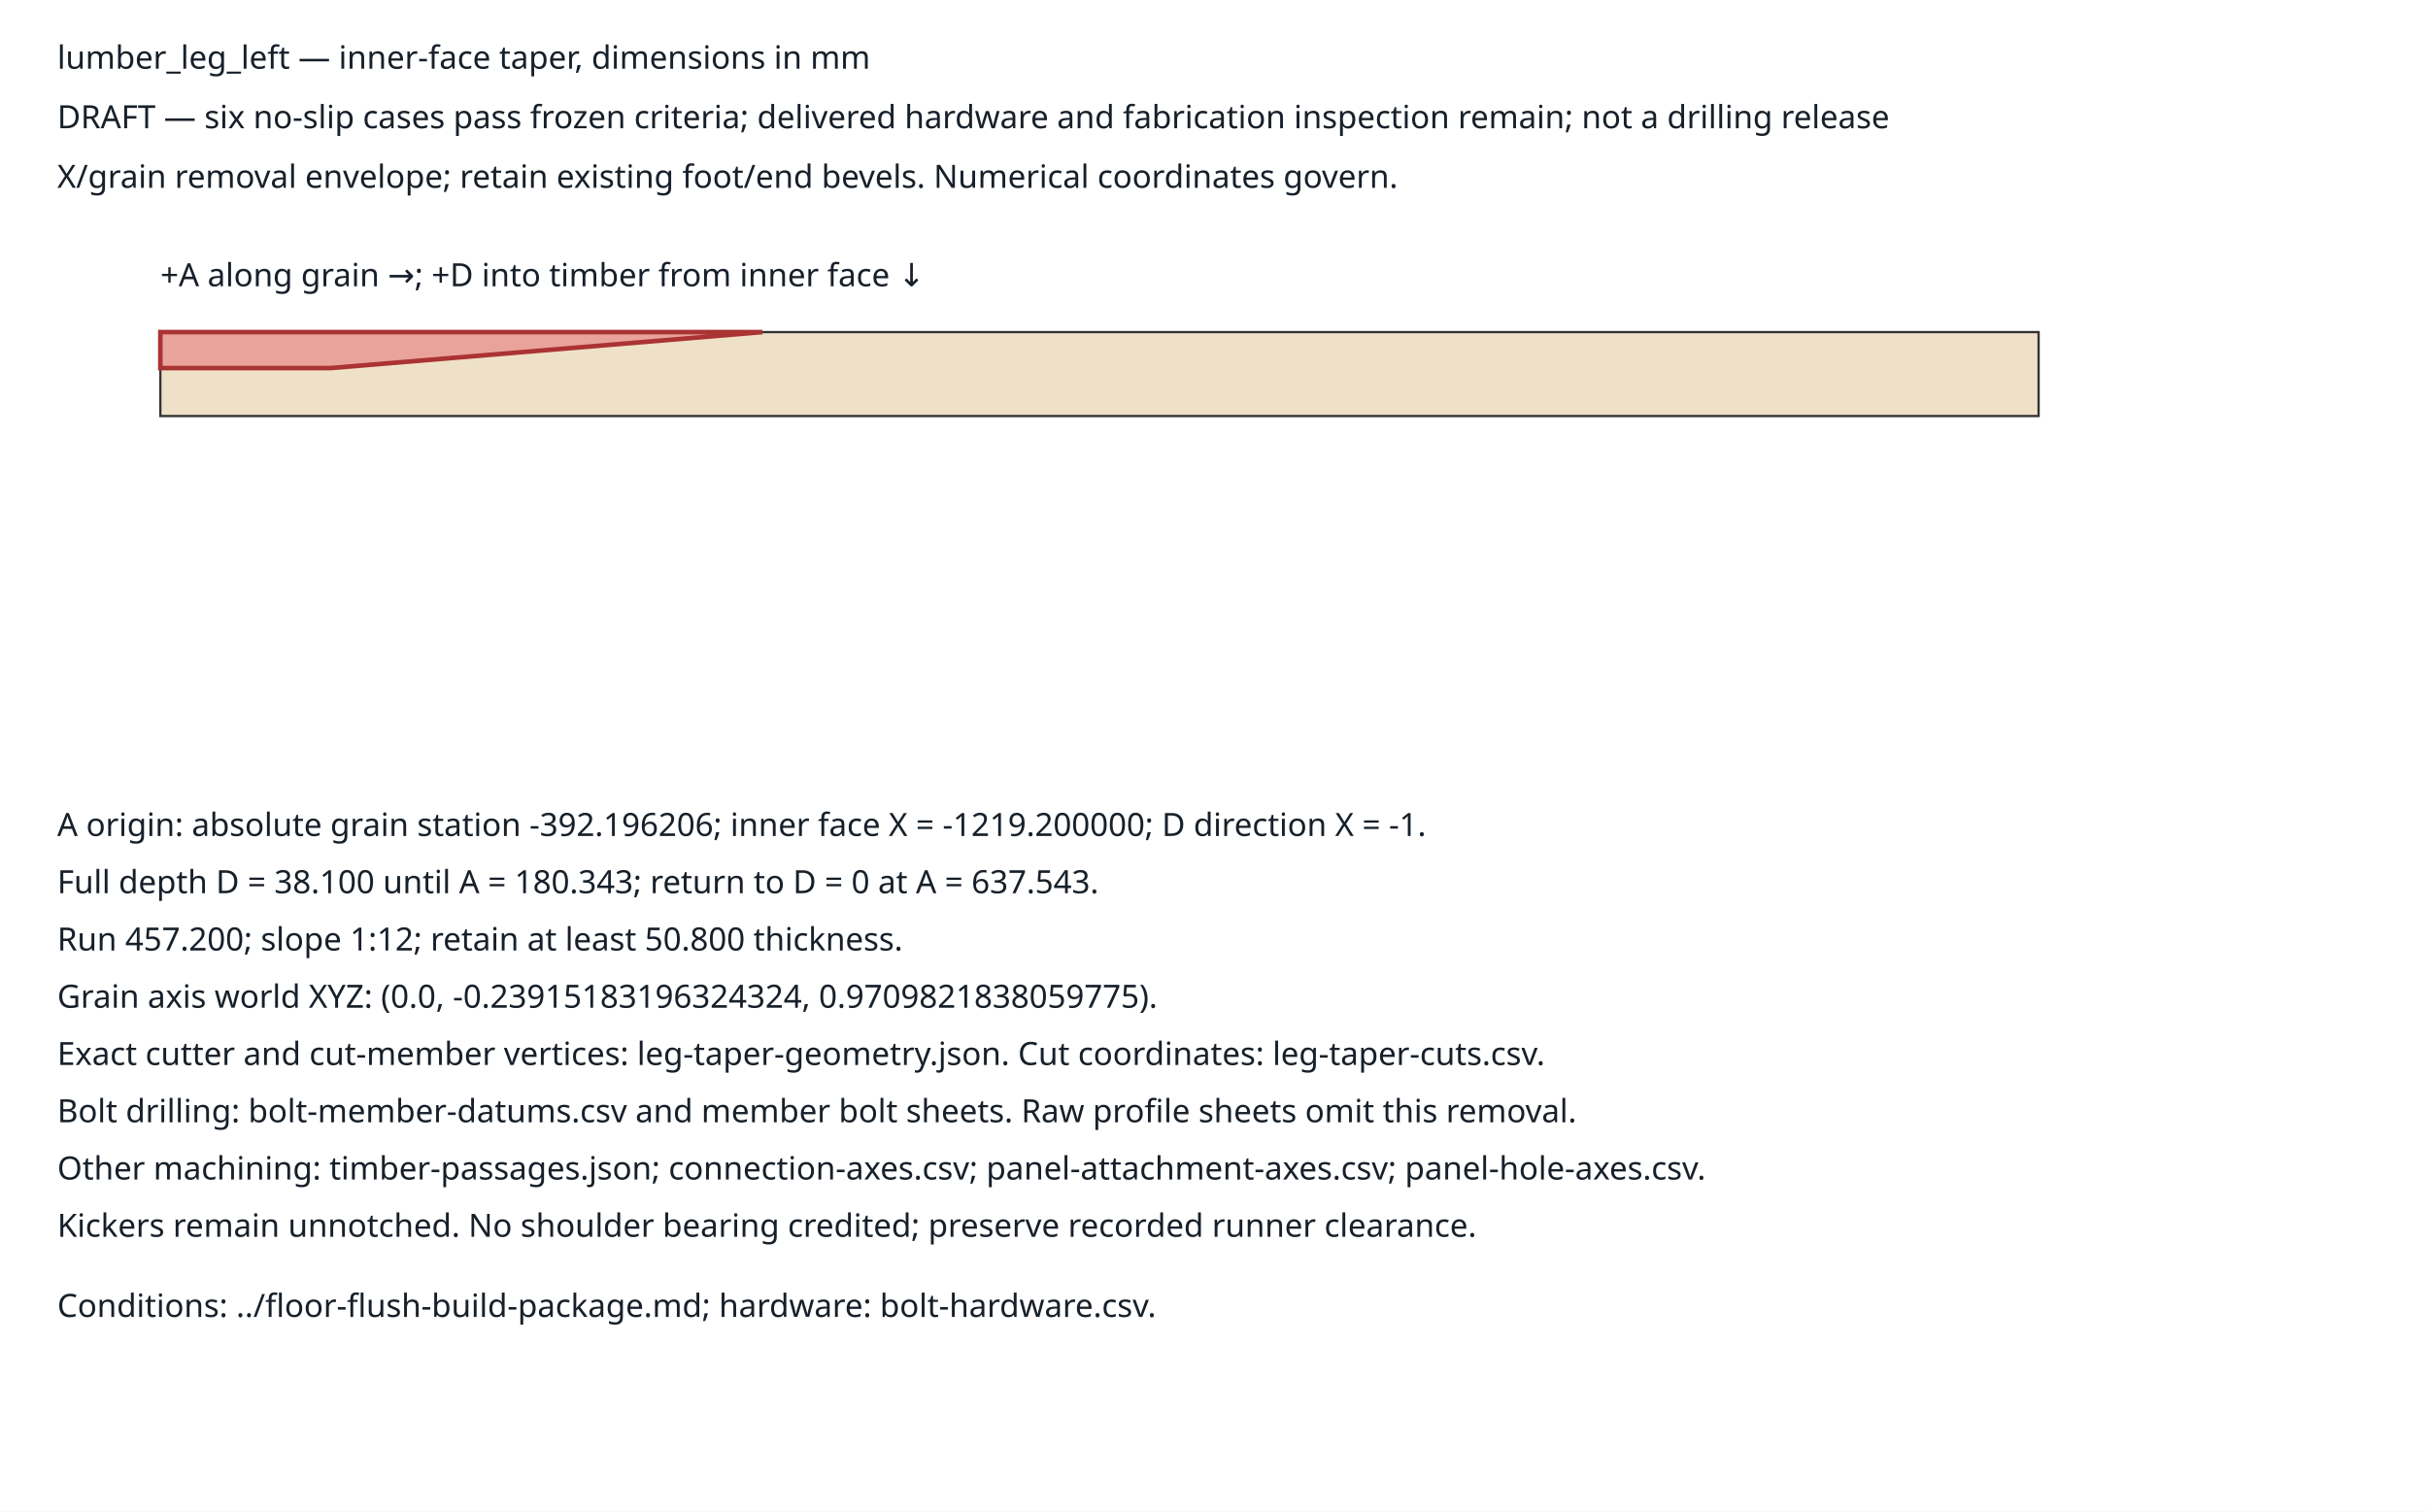
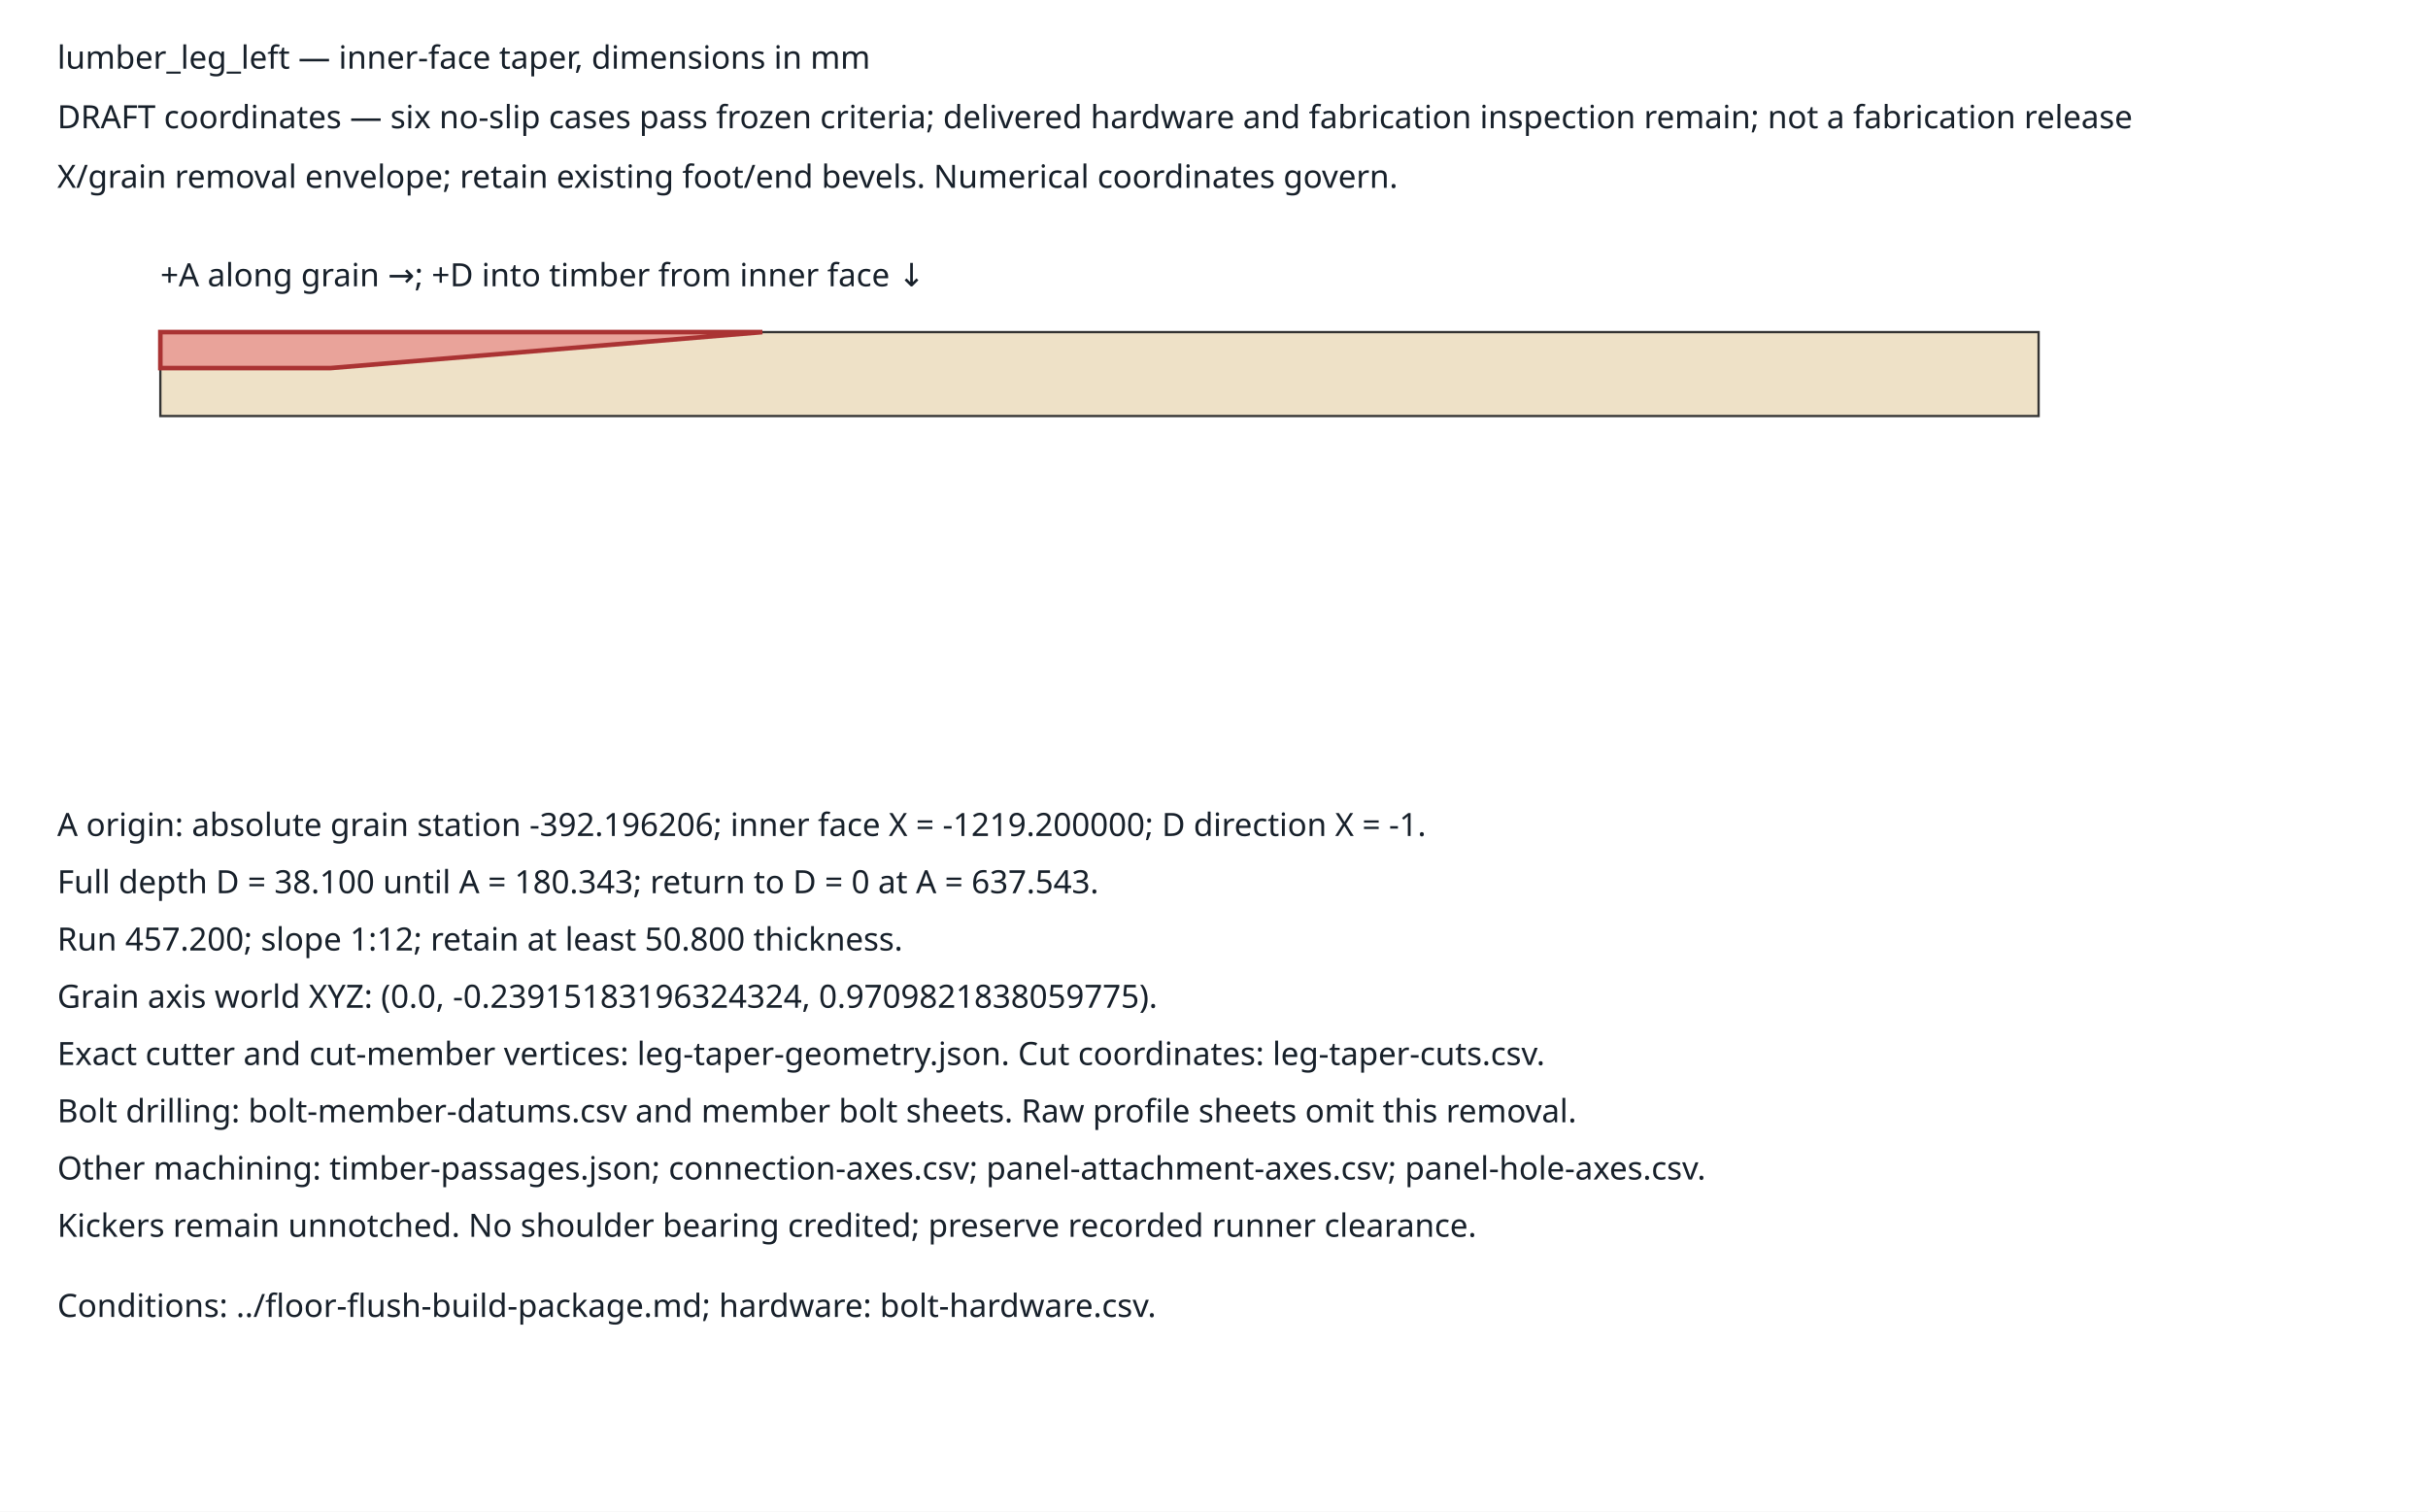
<svg xmlns="http://www.w3.org/2000/svg" width="1060" height="660" viewBox="0 0 1060 660">
  <rect width="100%" height="100%" fill="white" />
  <style>text{font-family:sans-serif;font-size:14px;fill:#17202a}</style>
  <text x="25" y="30">lumber_leg_left — inner-face taper, dimensions in mm</text>
-   <text x="25" y="56">DRAFT — six no-slip cases pass frozen criteria; delivered hardware and fabrication inspection remain; not a drilling release</text>
+   <text x="25" y="56">DRAFT coordinates — six no-slip cases pass frozen criteria; delivered hardware and fabrication inspection remain; not a fabrication release</text>
  <text x="25" y="82">X/grain removal envelope; retain existing foot/end bevels. Numerical coordinates govern.</text>
  <rect x="70" y="145" width="820.000" height="36.650" fill="#eee1c7" stroke="#333" />
  <polygon points="70.000,145.000 70.000,160.707 144.348,160.707 332.835,145.000" fill="#e9a39a" stroke="#a33" stroke-width="2" />
  <text x="70" y="125">+A along grain →; +D into timber from inner face ↓</text>
  <text x="25" y="365">A origin: absolute grain station -392.196206; inner face X = -1219.200000; D direction X = -1.</text>
  <text x="25" y="390">Full depth D = 38.100 until A = 180.343; return to D = 0 at A = 637.543.</text>
  <text x="25" y="415">Run 457.200; slope 1:12; retain at least 50.800 thickness.</text>
  <text x="25" y="440">Grain axis world XYZ: (0.0, -0.23915183196324324, 0.9709821838059775).</text>
  <text x="25" y="465">Exact cutter and cut-member vertices: leg-taper-geometry.json. Cut coordinates: leg-taper-cuts.csv.</text>
  <text x="25" y="490">Bolt drilling: bolt-member-datums.csv and member bolt sheets. Raw profile sheets omit this removal.</text>
  <text x="25" y="515">Other machining: timber-passages.json; connection-axes.csv; panel-attachment-axes.csv; panel-hole-axes.csv.</text>
  <text x="25" y="540">Kickers remain unnotched. No shoulder bearing credited; preserve recorded runner clearance.</text>
  <text x="25" y="575">Conditions: ../floor-flush-build-package.md; hardware: bolt-hardware.csv.</text>
</svg>
